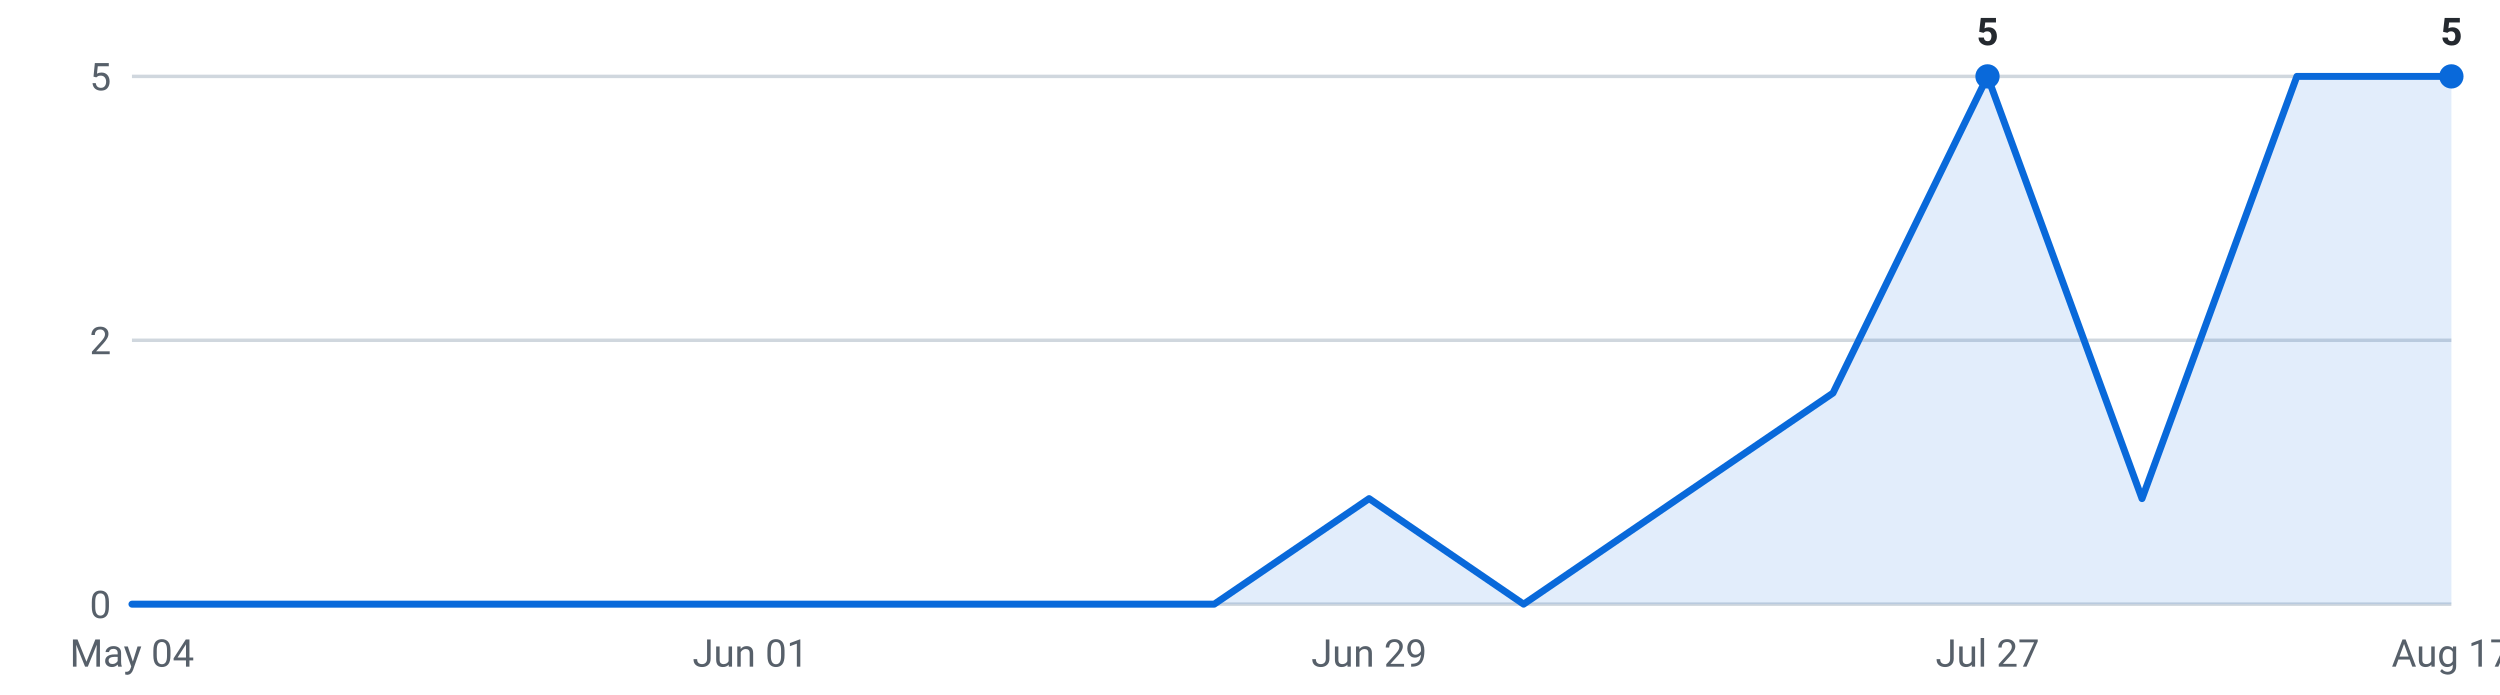
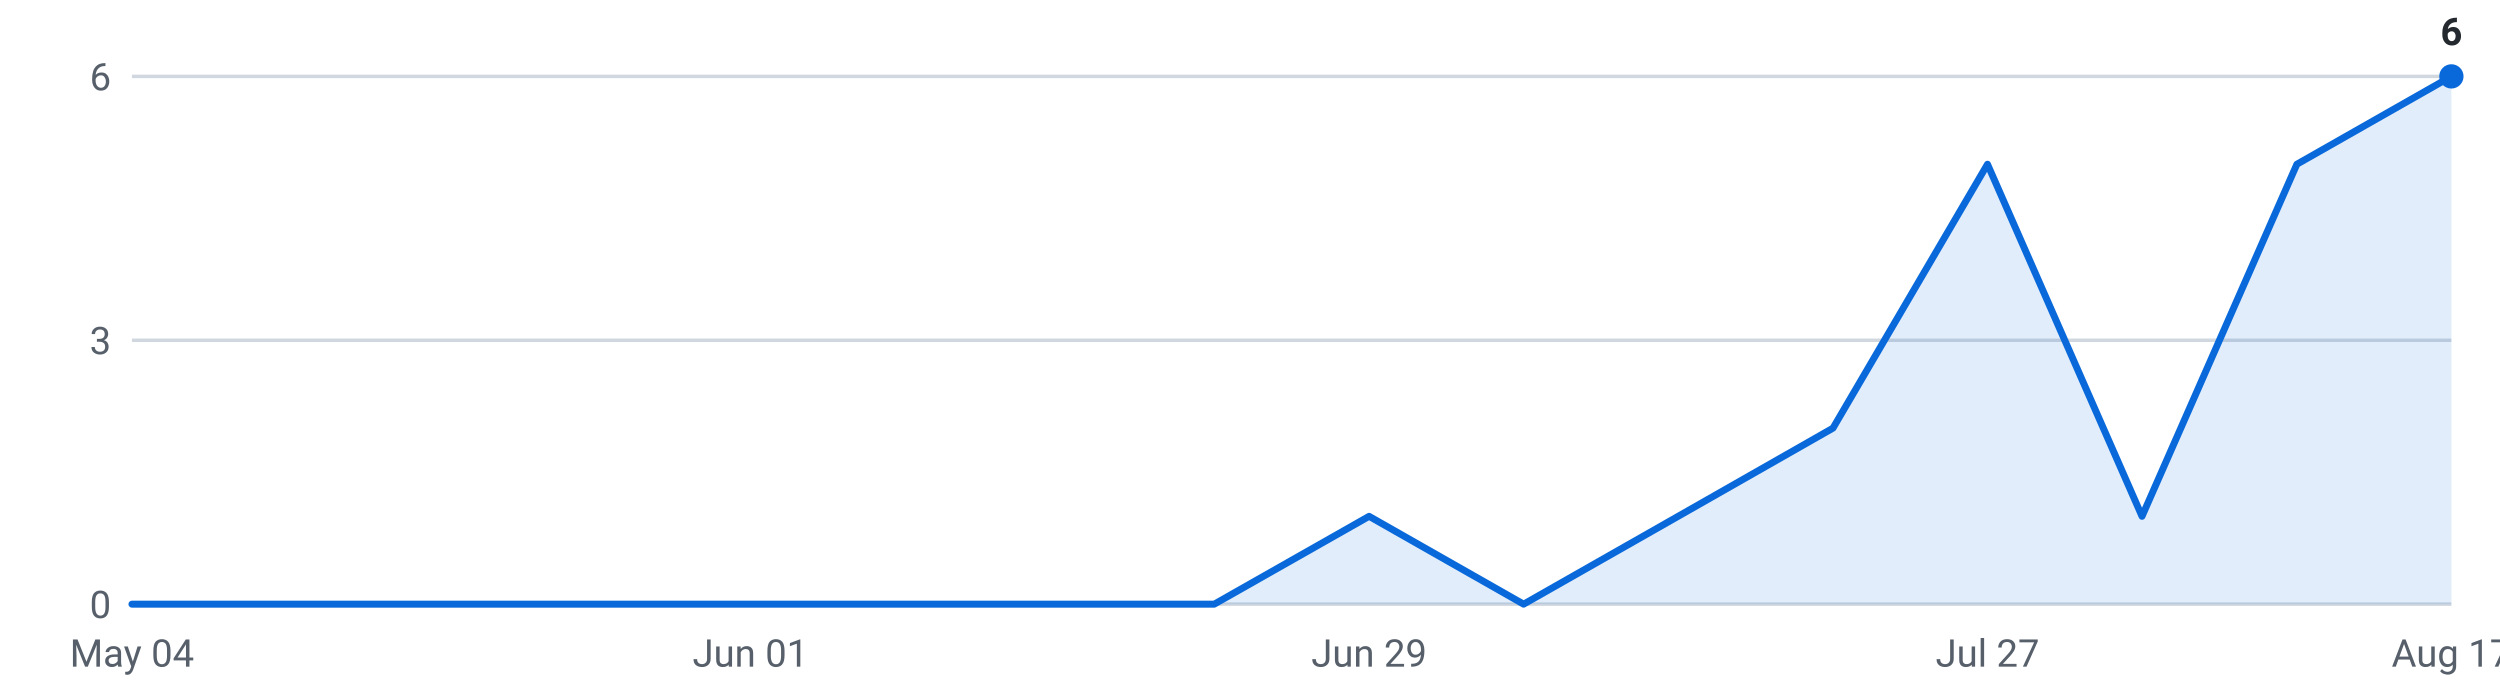
<svg xmlns="http://www.w3.org/2000/svg" viewBox="0 0 720 200" width="720" height="200" role="img" aria-label="Internships posted per week, last 16 weeks">
  <g font-family="-apple-system,Segoe UI,Roboto,sans-serif" font-size="11">
    <line x1="38" y1="174.0" x2="706" y2="174.0" stroke="#d0d7de" stroke-width="1" />
    <text x="32" y="178.0" text-anchor="end" fill="#57606a">0</text>
    <line x1="38" y1="98.0" x2="706" y2="98.0" stroke="#d0d7de" stroke-width="1" />
-     <text x="32" y="102.0" text-anchor="end" fill="#57606a">2</text>
+     <text x="32" y="102.0" text-anchor="end" fill="#57606a">3</text>
    <line x1="38" y1="22.0" x2="706" y2="22.0" stroke="#d0d7de" stroke-width="1" />
-     <text x="32" y="26.0" text-anchor="end" fill="#57606a">5</text>
-     <path d="M38.0,174 L38.0,174.0 L82.5,174.0 L127.1,174.0 L171.6,174.0 L216.1,174.0 L260.7,174.0 L305.2,174.0 L349.7,174.0 L394.3,143.6 L438.8,174.0 L483.3,143.6 L527.9,113.2 L572.4,22.0 L616.9,143.6 L661.5,22.0 L706.0,22.0 L706.0,174 Z" fill="#0969da" fill-opacity="0.12" />
-     <polyline points="38.0,174.0 82.5,174.0 127.1,174.0 171.6,174.0 216.1,174.0 260.7,174.0 305.2,174.0 349.7,174.0 394.3,143.6 438.8,174.0 483.3,143.6 527.9,113.2 572.4,22.0 616.9,143.6 661.5,22.0 706.0,22.0" fill="none" stroke="#0969da" stroke-width="2" stroke-linejoin="round" stroke-linecap="round" />
-     <circle cx="572.4" cy="22.0" r="3.5" fill="#0969da" />
-     <text x="572.4" y="13.0" text-anchor="middle" fill="#24292f" font-weight="600">5</text>
+     <text x="32" y="26.0" text-anchor="end" fill="#57606a">6</text>
+     <path d="M38.0,174 L38.0,174.0 L82.5,174.0 L127.1,174.0 L171.6,174.0 L216.1,174.0 L260.7,174.0 L305.2,174.0 L349.7,174.0 L394.3,148.7 L438.8,174.0 L483.3,148.7 L527.9,123.3 L572.4,47.3 L616.9,148.7 L661.5,47.3 L706.0,22.0 L706.0,174 Z" fill="#0969da" fill-opacity="0.12" />
+     <polyline points="38.0,174.0 82.5,174.0 127.1,174.0 171.6,174.0 216.1,174.0 260.7,174.0 305.2,174.0 349.7,174.0 394.3,148.7 438.8,174.0 483.3,148.7 527.9,123.3 572.4,47.3 616.9,148.7 661.5,47.3 706.0,22.0" fill="none" stroke="#0969da" stroke-width="2" stroke-linejoin="round" stroke-linecap="round" />
    <circle cx="706.0" cy="22.0" r="3.5" fill="#0969da" />
-     <text x="706.0" y="13.0" text-anchor="middle" fill="#24292f" font-weight="600">5</text>
+     <text x="706.0" y="13.0" text-anchor="middle" fill="#24292f" font-weight="600">6</text>
    <text x="38.0" y="192" text-anchor="middle" fill="#57606a">May 04</text>
    <text x="216.1" y="192" text-anchor="middle" fill="#57606a">Jun 01</text>
    <text x="394.3" y="192" text-anchor="middle" fill="#57606a">Jun 29</text>
    <text x="572.4" y="192" text-anchor="middle" fill="#57606a">Jul 27</text>
    <text x="706.0" y="192" text-anchor="middle" fill="#57606a">Aug 17</text>
  </g>
</svg>
